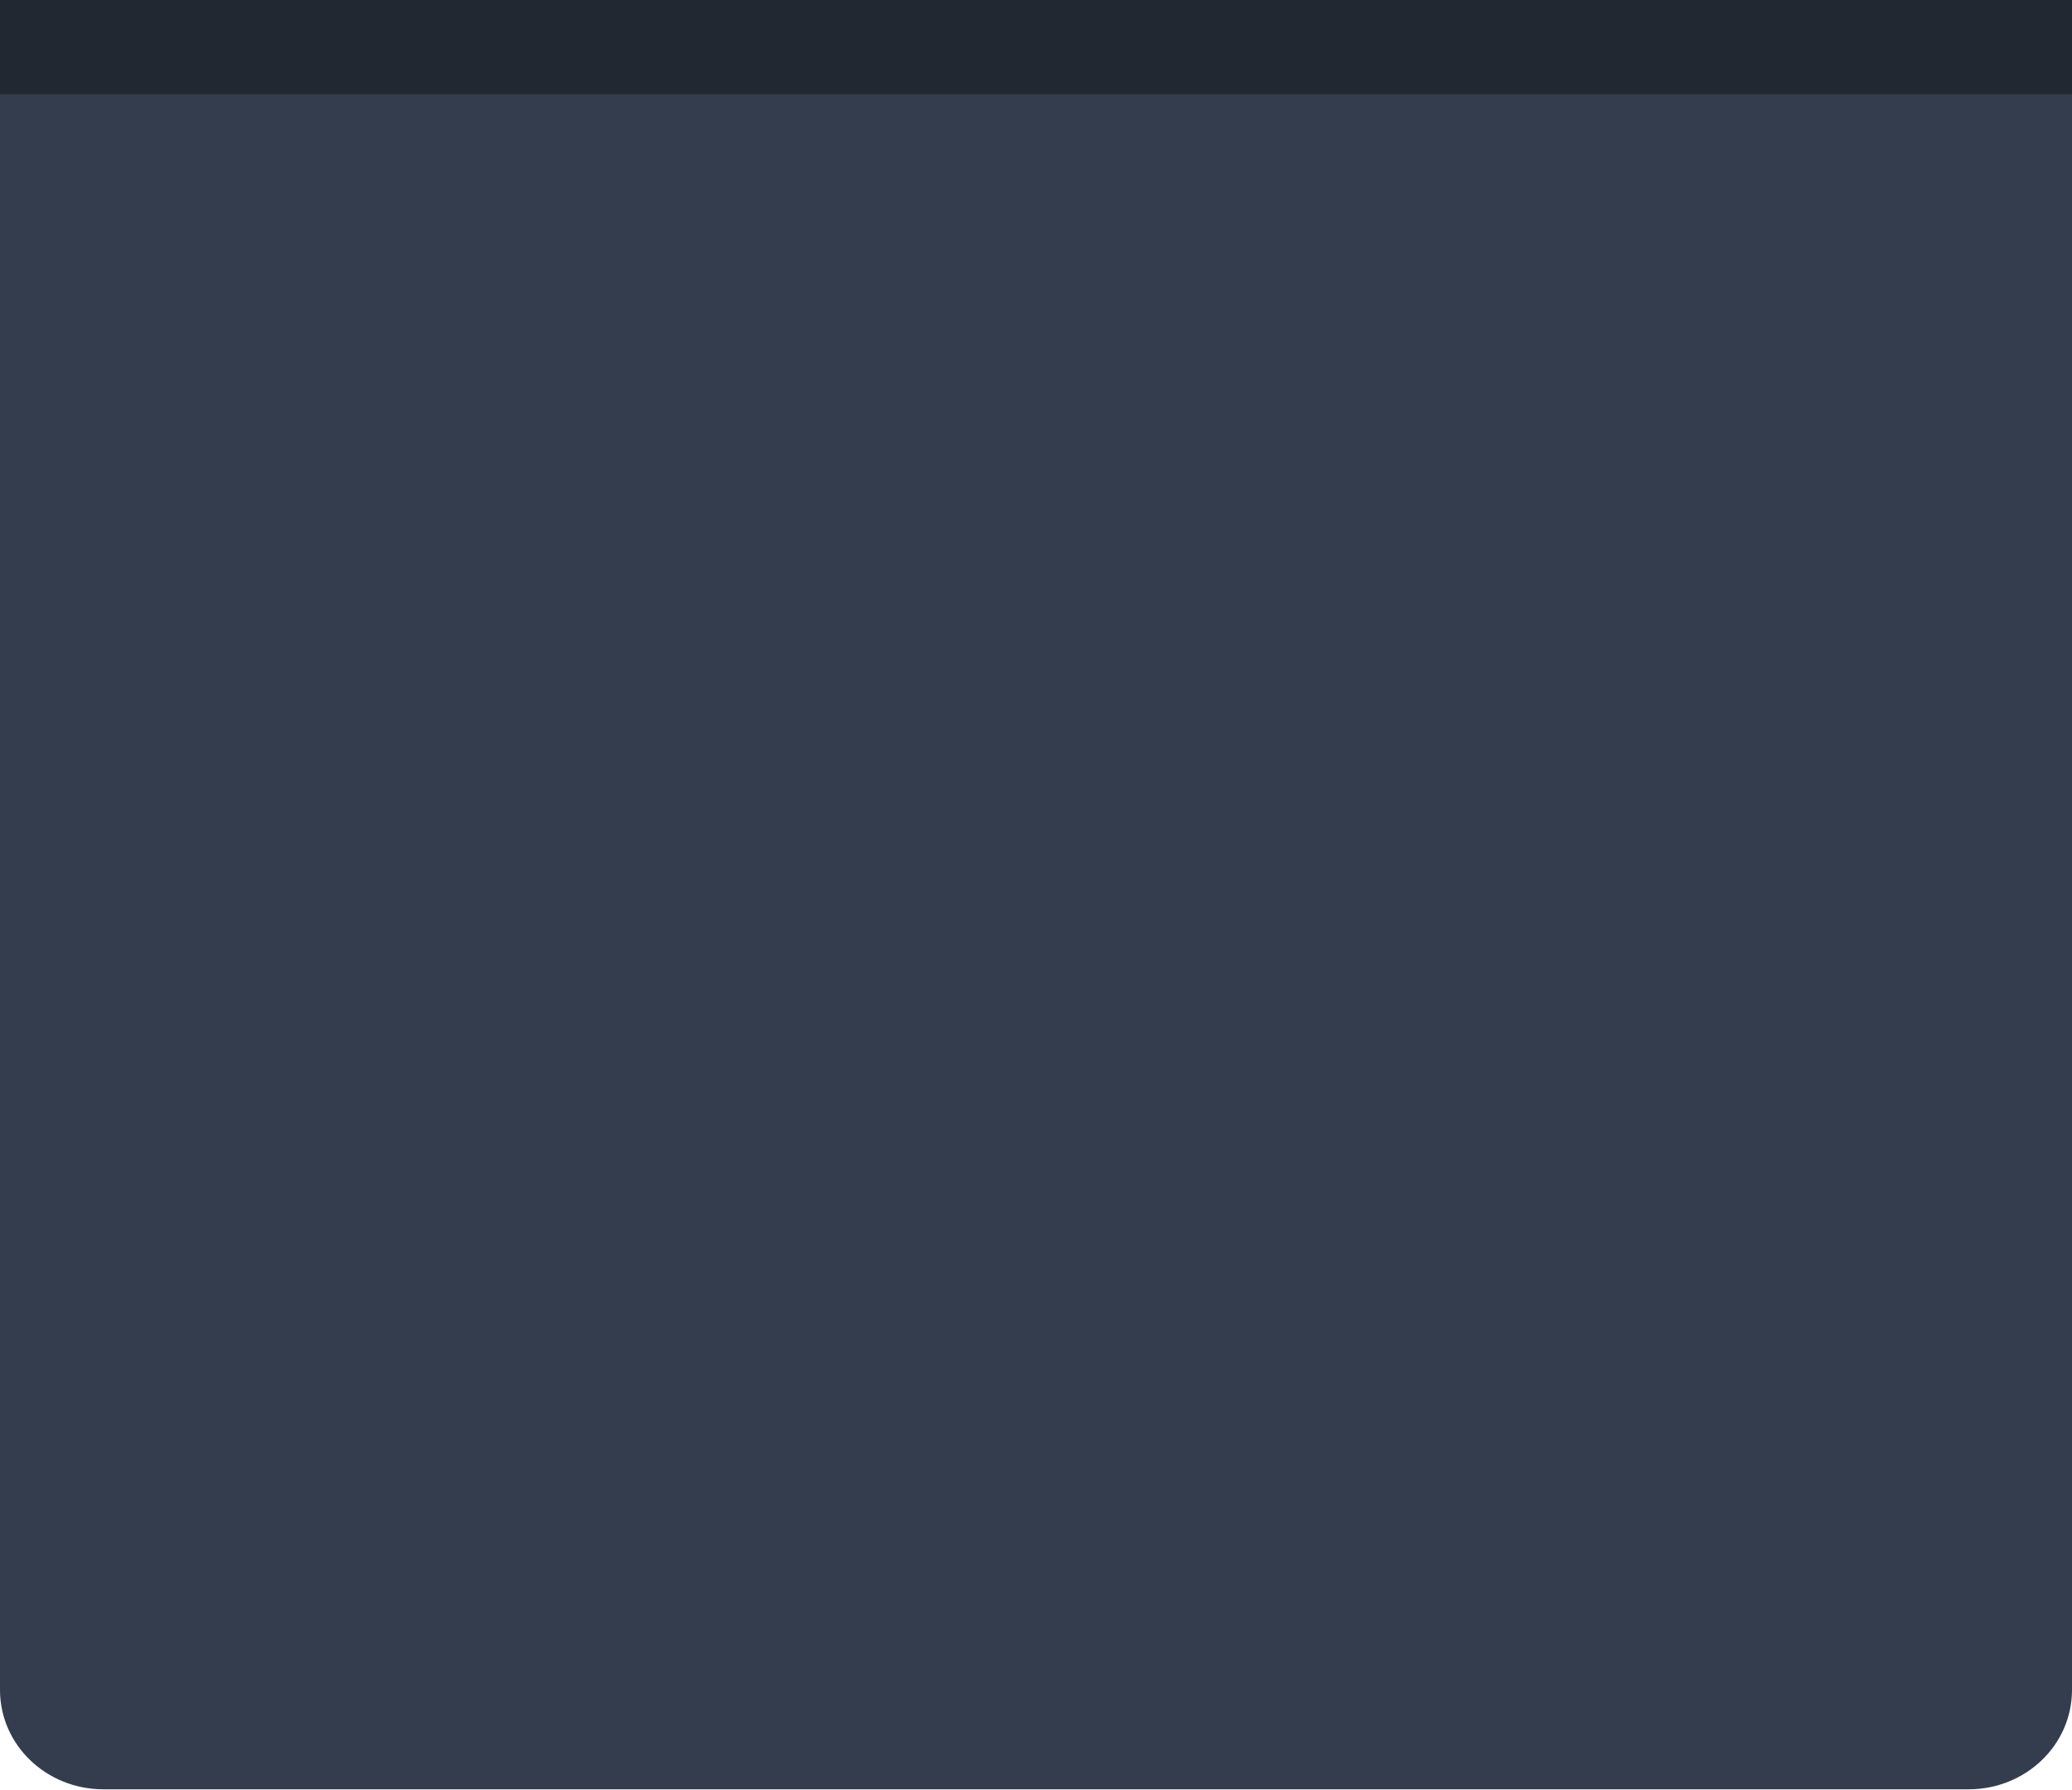
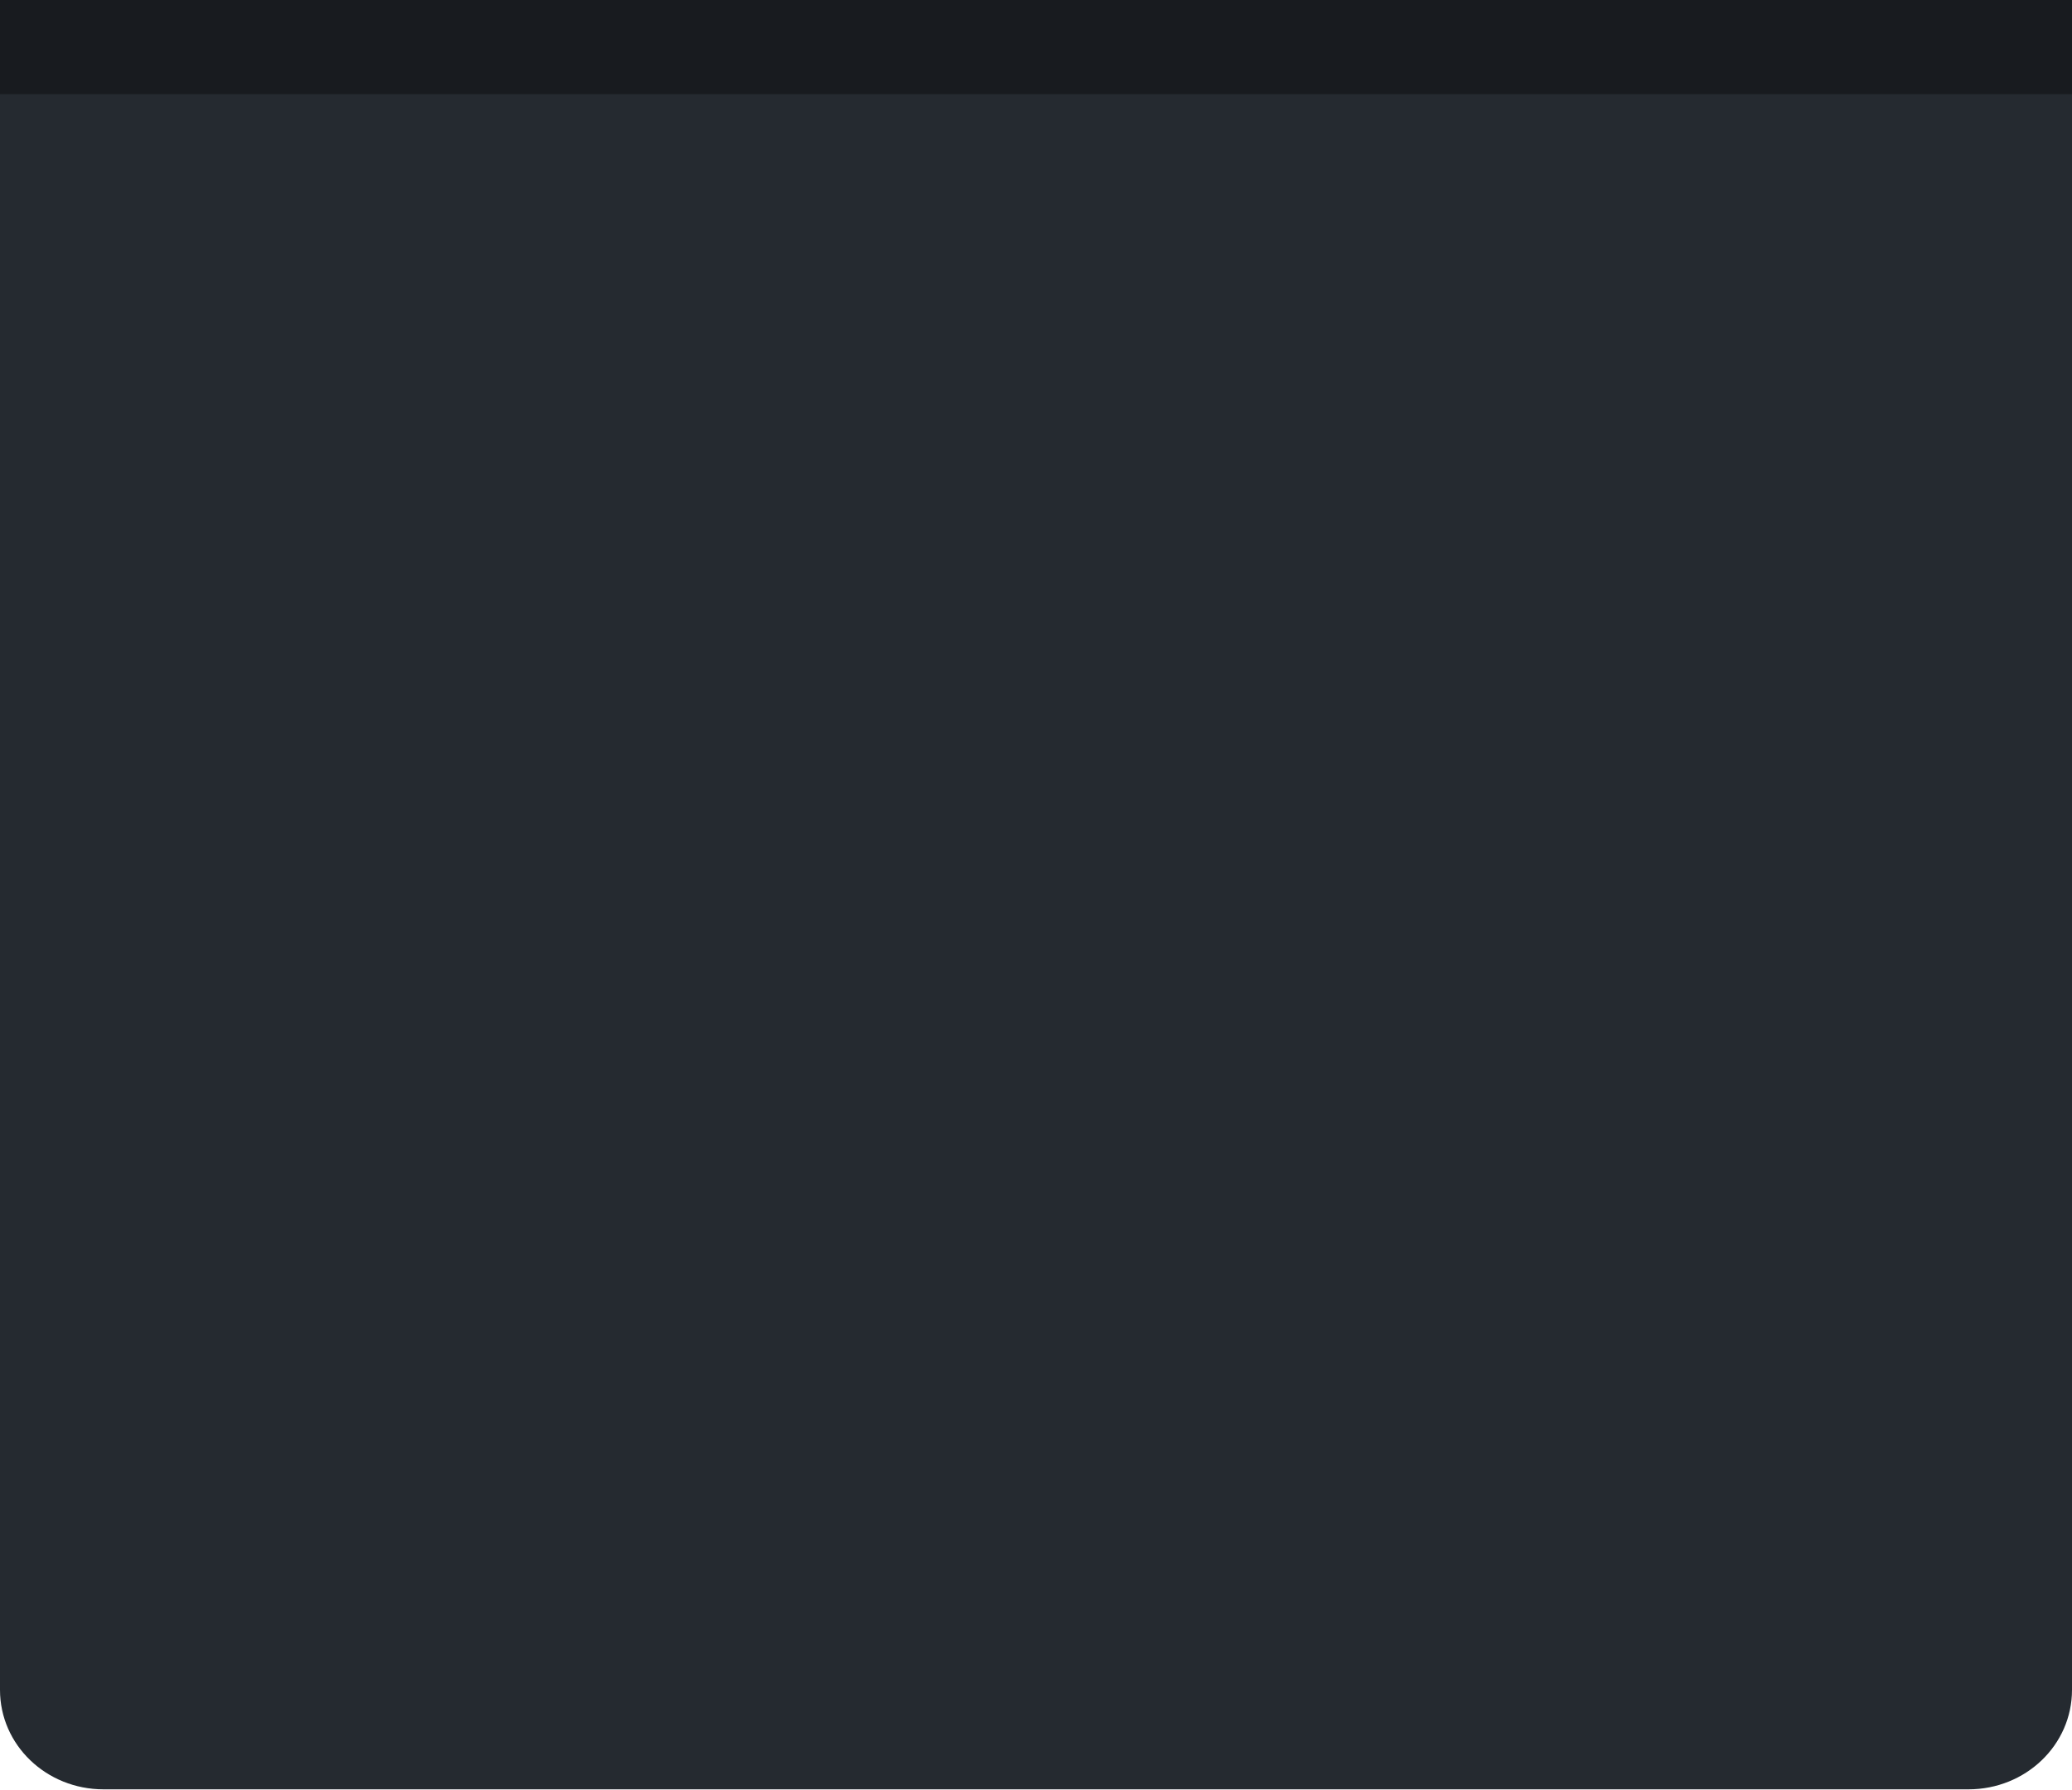
<svg xmlns="http://www.w3.org/2000/svg" width="22" height="19" viewBox="0 0 22 19" id="svg5386" version="1.1">
  <defs id="defs5388">
    <clipPath clipPathUnits="userSpaceOnUse" id="clipPath4228">
      <rect style="opacity:1;fill:#5294e2;fill-opacity:1;stroke:none;stroke-width:1;stroke-linecap:round;stroke-linejoin:miter;stroke-miterlimit:4;stroke-dasharray:none;stroke-dashoffset:0;stroke-opacity:1" id="rect4230" width="38" height="29" x="-3" y="1027.362" rx="1.5" ry="1.5" />
    </clipPath>
  </defs>
  <g id="layer1" transform="translate(-5,-1027.362)">
-     <path style="opacity:0.95;fill:#2a3344;fill-opacity:1;stroke:none;stroke-width:1;stroke-linecap:round;stroke-linejoin:miter;stroke-miterlimit:4;stroke-dasharray:none;stroke-dashoffset:0;stroke-opacity:1" d="m 27,1027.362 0,17.945 c 0,0.585 -0.491,1.056 -1.1,1.056 l -19.8,0 c -0.609,0 -1.1,-0.471 -1.1,-1.056 l 0,-17.945 z" id="rect4145-1" />
+     <path style="opacity:0.95;fill:#1A2026;fill-opacity:1;stroke:none;stroke-width:1;stroke-linecap:round;stroke-linejoin:miter;stroke-miterlimit:4;stroke-dasharray:none;stroke-dashoffset:0;stroke-opacity:1" d="m 27,1027.362 0,17.945 c 0,0.585 -0.491,1.056 -1.1,1.056 l -19.8,0 c -0.609,0 -1.1,-0.471 -1.1,-1.056 l 0,-17.945 z" id="rect4145-1" />
    <rect style="opacity:0.35;fill:#000000;fill-opacity:1;stroke:none;stroke-width:1;stroke-linecap:round;stroke-linejoin:miter;stroke-miterlimit:4;stroke-dasharray:none;stroke-dashoffset:0;stroke-opacity:1" id="rect4137" width="22" height="1" x="5" y="1027.362" rx="0" ry="1.3877788e-16" />
  </g>
</svg>
